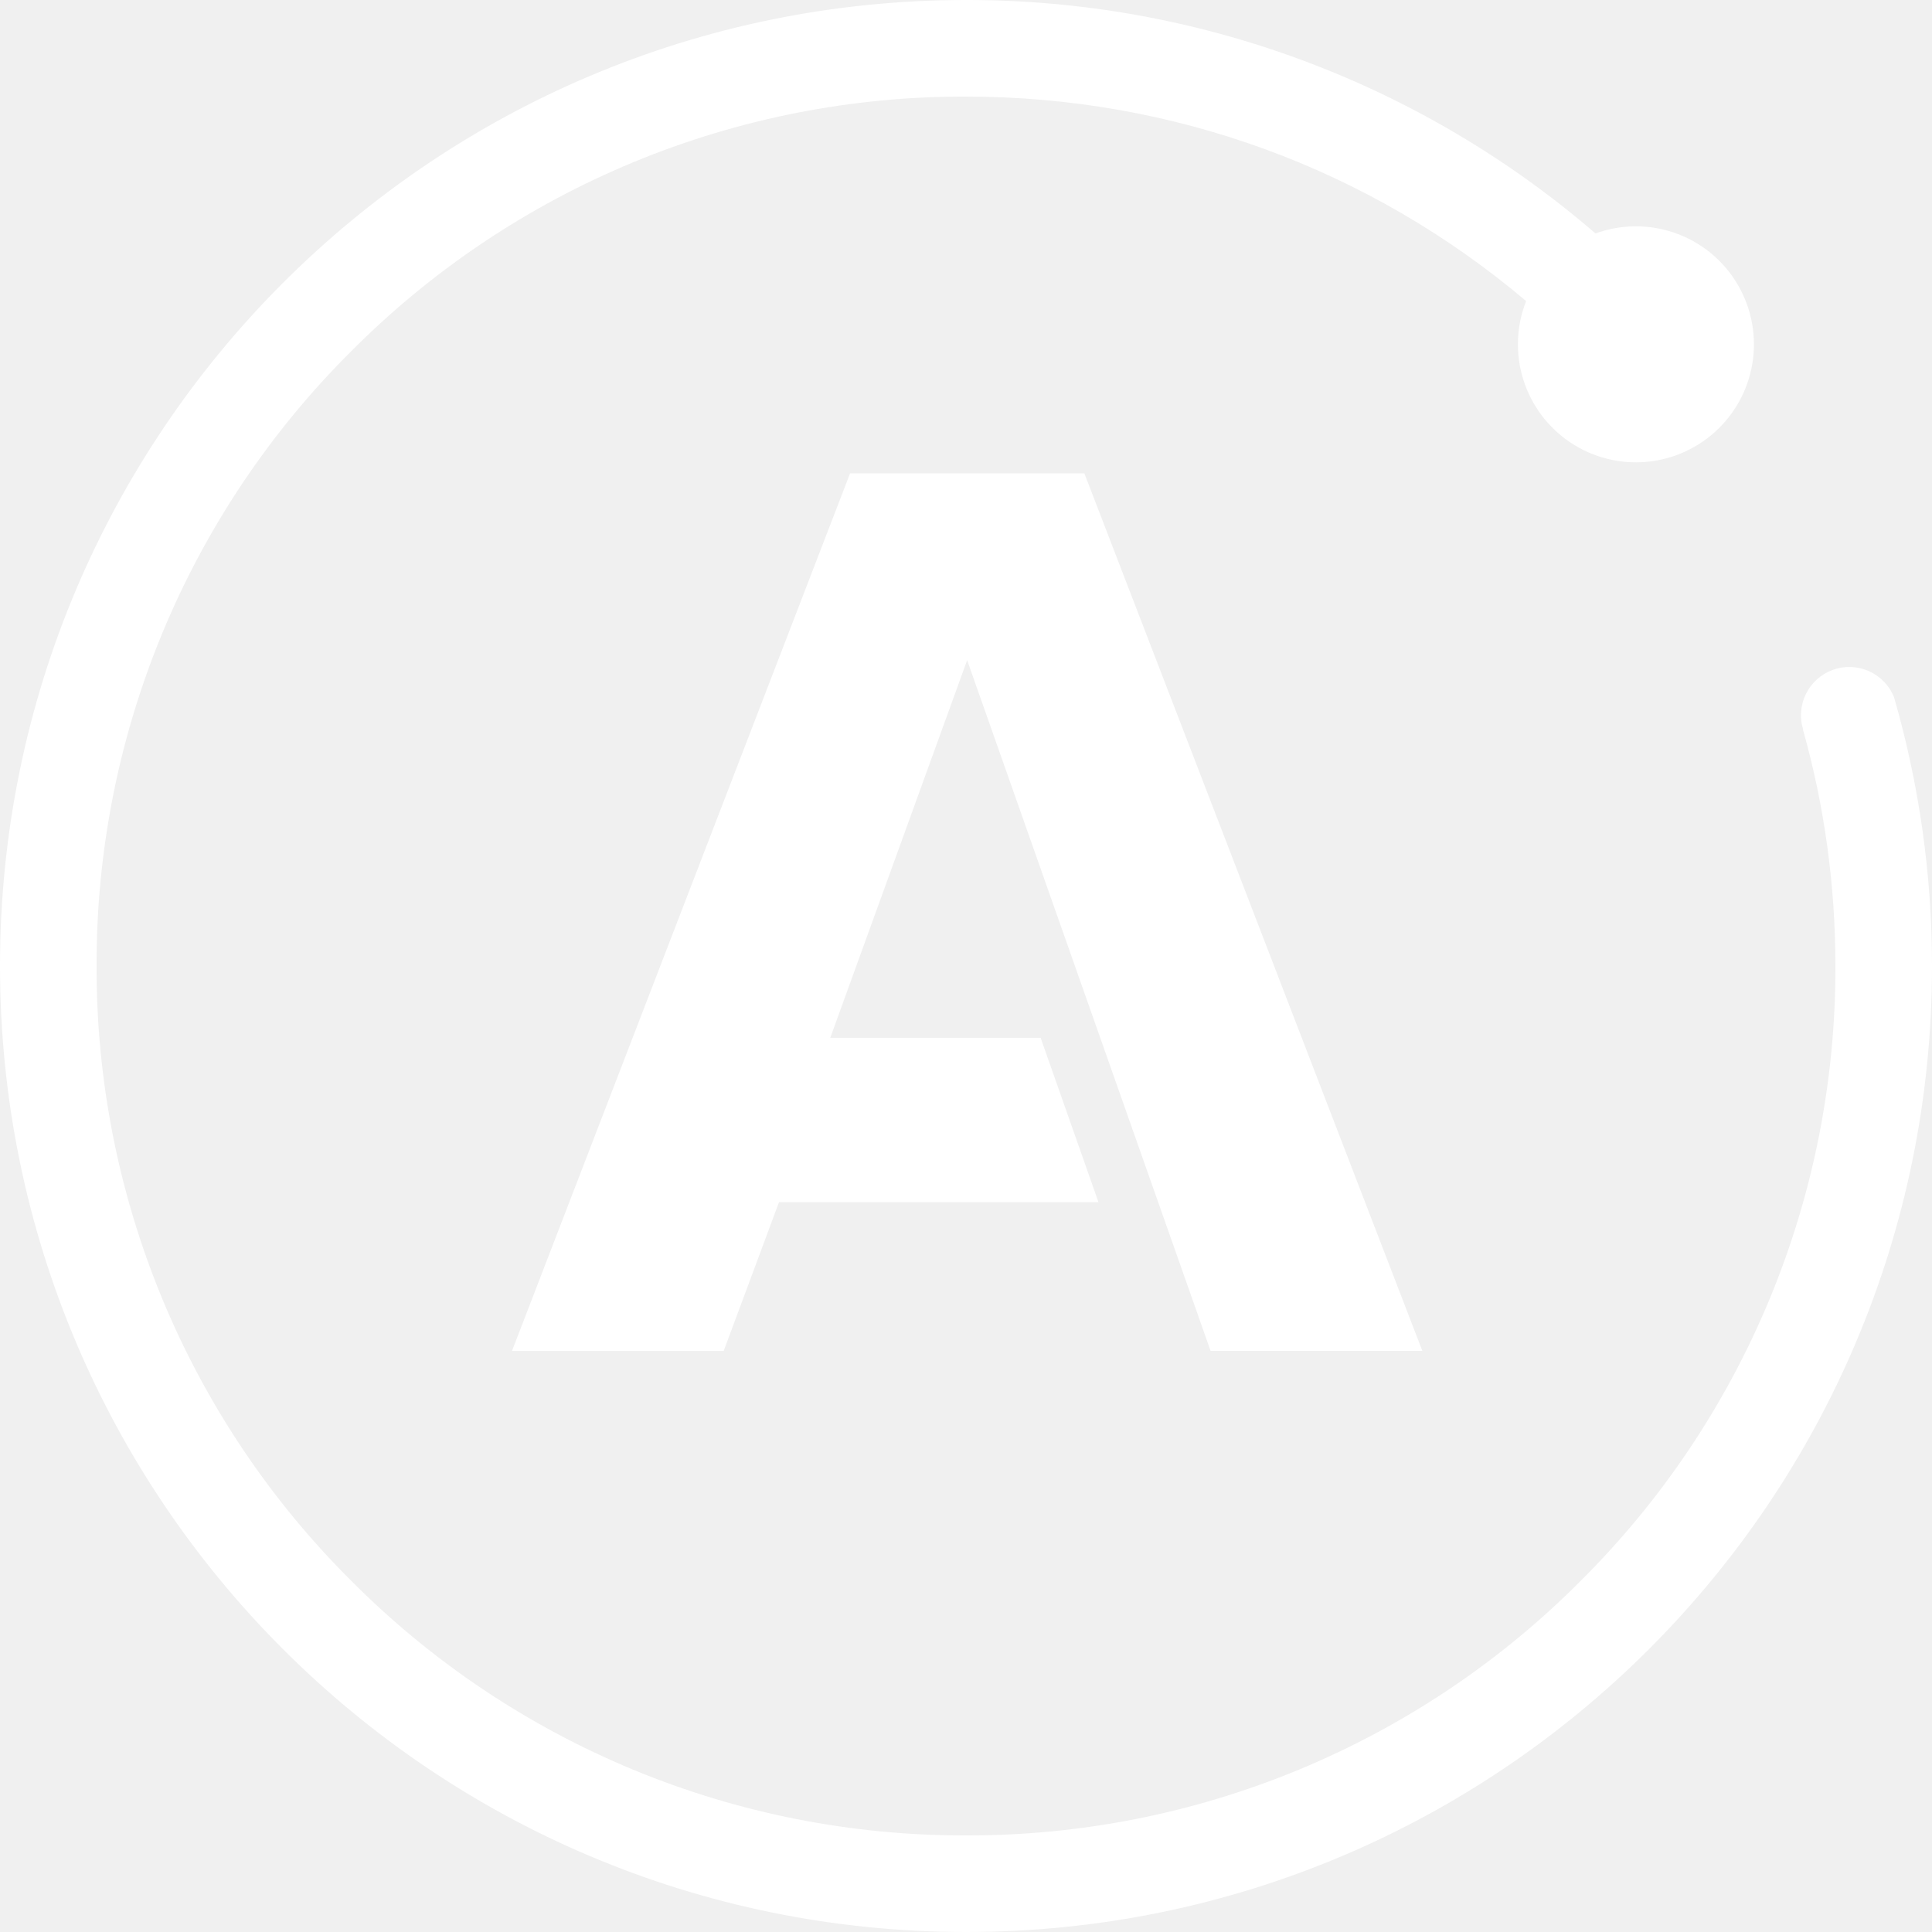
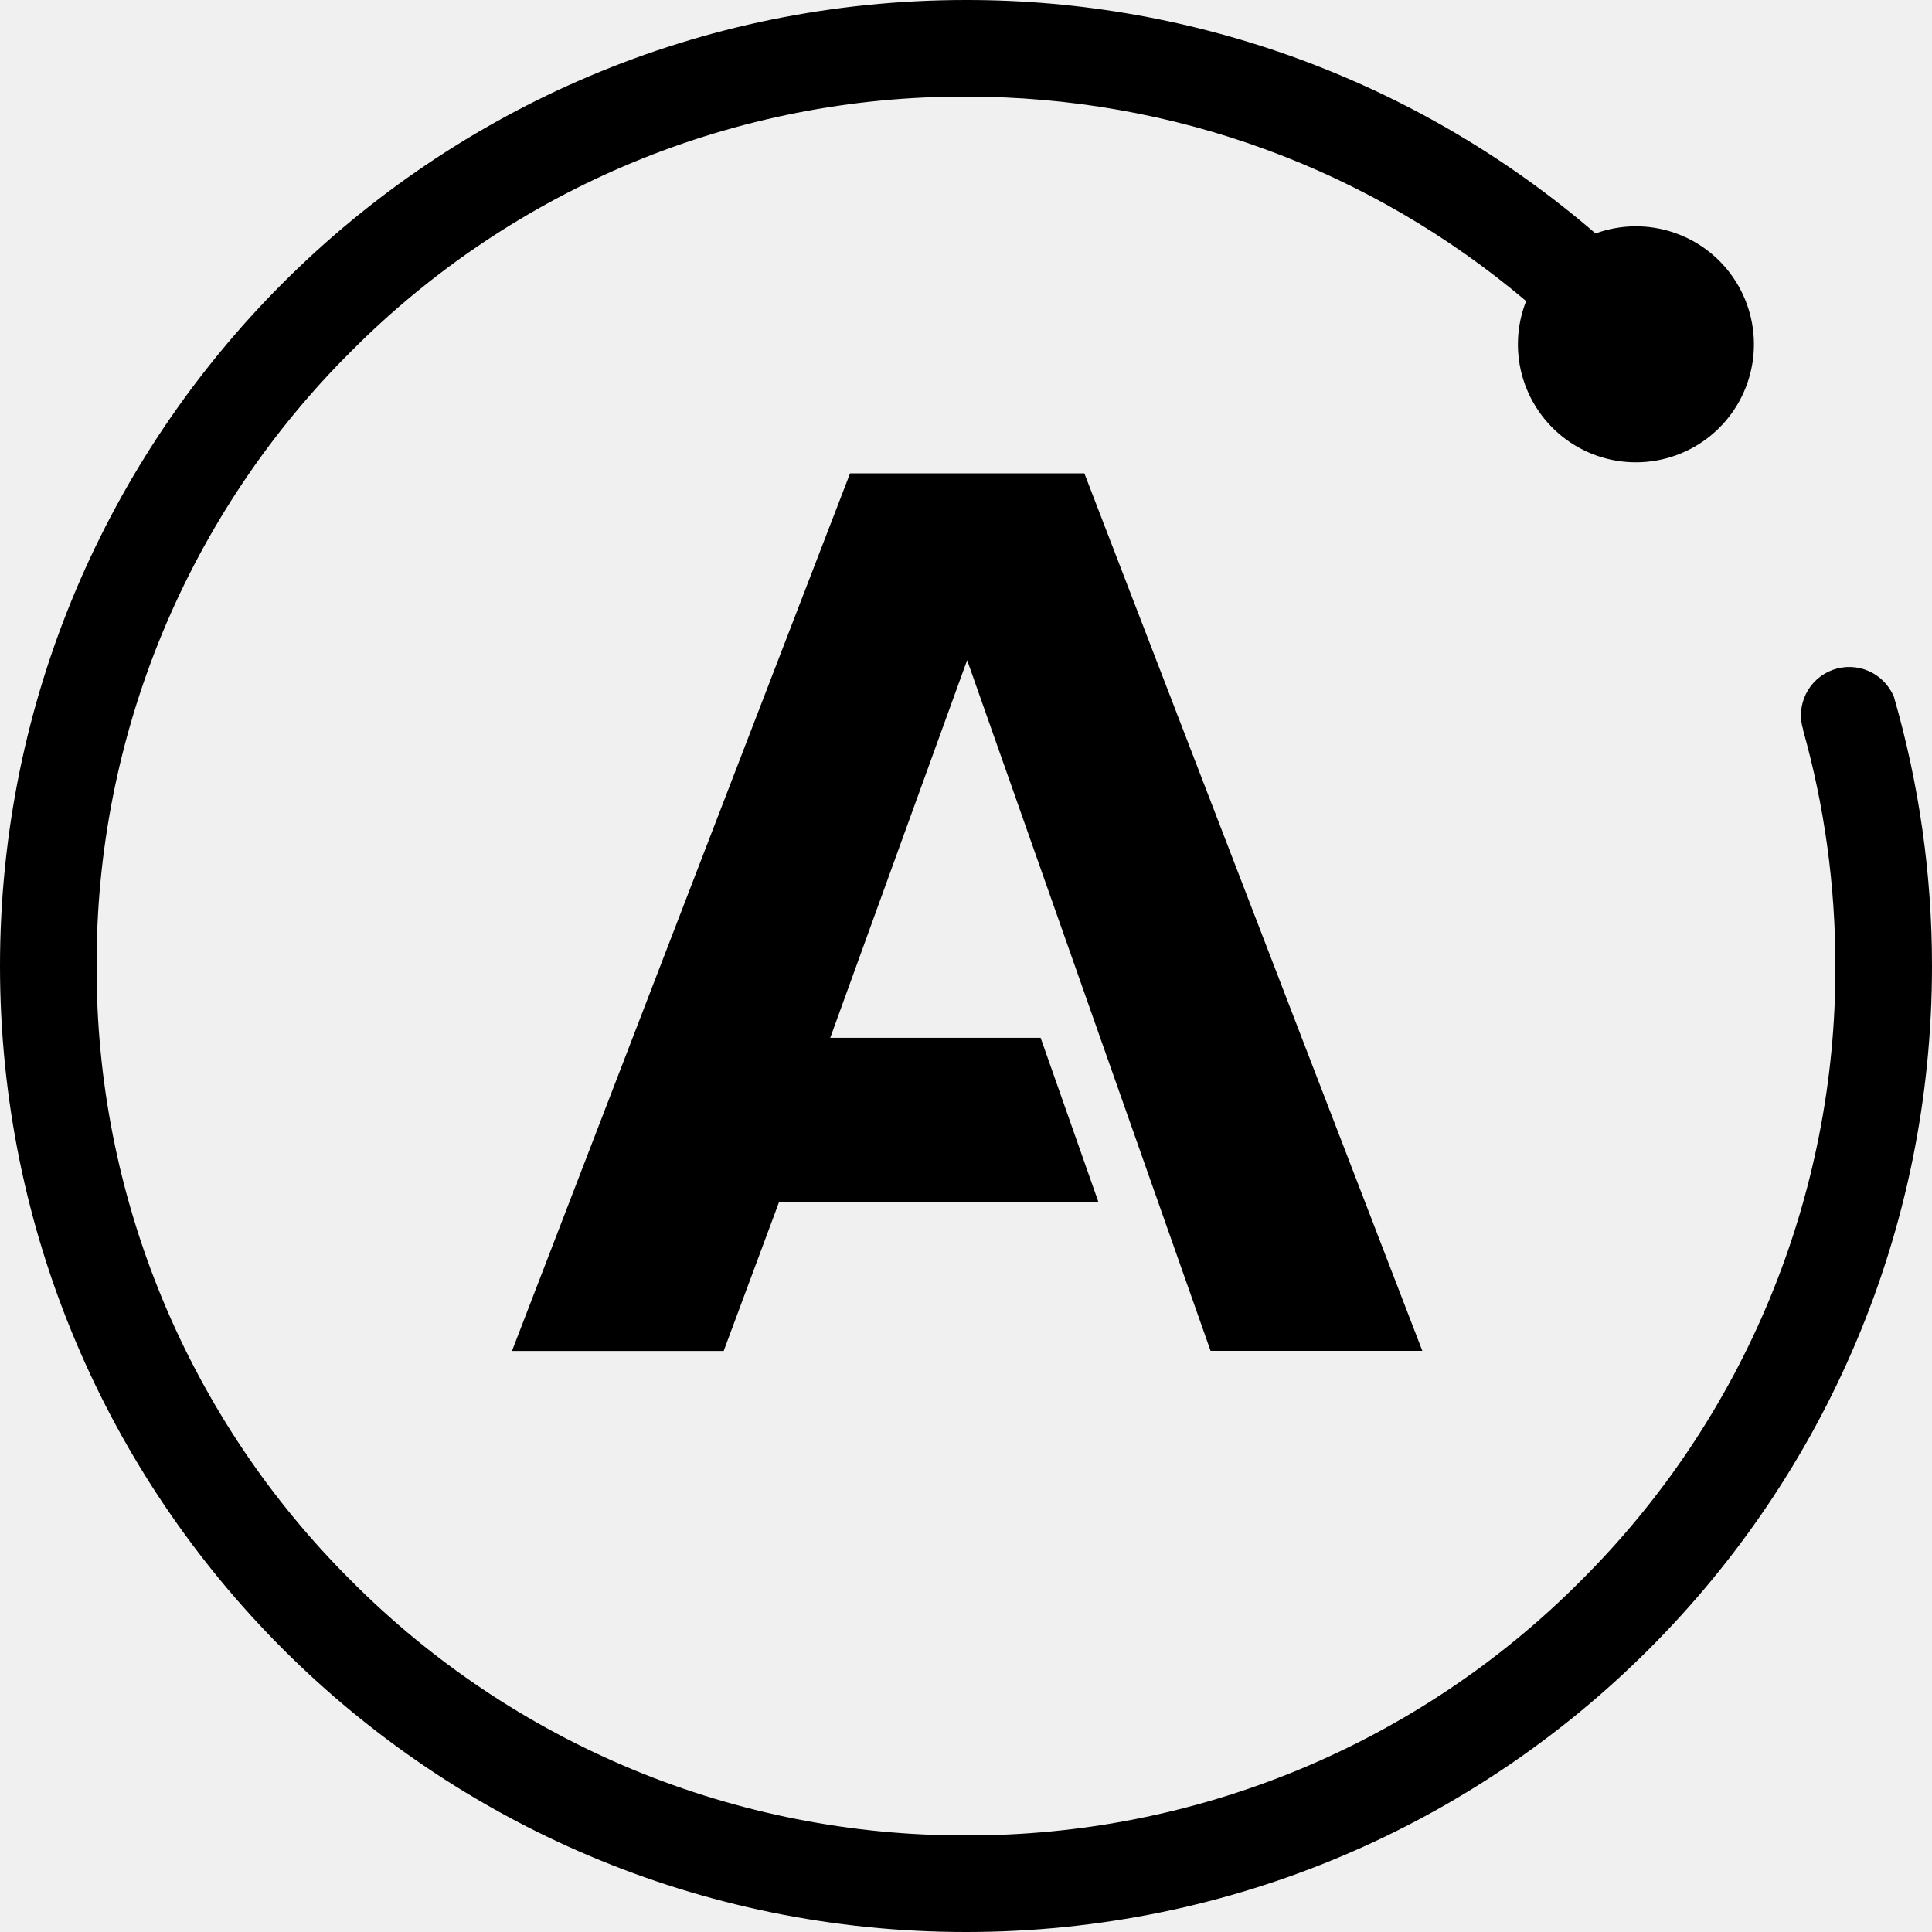
<svg xmlns="http://www.w3.org/2000/svg" width="54" height="54" viewBox="0 0 54 54" fill="none">
  <g clip-path="url(#clip0_3877_53055)">
-     <path d="M27 2.12797e-05C12.087 2.12797e-05 0 12.089 0 27C0 41.913 12.087 54 27 54C41.911 54 54 41.913 54 27C54.001 24.455 53.643 21.923 52.936 19.478C52.803 19.156 52.551 18.898 52.233 18.757C51.915 18.617 51.554 18.604 51.227 18.723C50.9 18.842 50.631 19.082 50.477 19.395C50.323 19.707 50.295 20.067 50.4 20.398H50.395C50.992 22.52 51.3 24.736 51.3 27C51.309 30.192 50.684 33.355 49.463 36.304C48.241 39.254 46.447 41.932 44.183 44.183C41.932 46.447 39.254 48.241 36.304 49.463C33.355 50.684 30.192 51.309 27 51.3C23.808 51.309 20.645 50.684 17.696 49.463C14.746 48.241 12.068 46.447 9.817 44.183C7.553 41.932 5.759 39.254 4.537 36.305C3.315 33.355 2.691 30.192 2.7 27C2.691 23.808 3.316 20.645 4.537 17.696C5.759 14.746 7.553 12.068 9.817 9.817C12.068 7.553 14.746 5.759 17.695 4.537C20.645 3.315 23.808 2.691 27 2.7C32.796 2.7 38.279 4.716 42.656 8.415C42.379 9.117 42.351 9.893 42.578 10.613C42.804 11.332 43.27 11.953 43.898 12.371C44.526 12.789 45.279 12.978 46.03 12.908C46.781 12.838 47.486 12.513 48.026 11.986C48.567 11.46 48.91 10.764 49 10.015C49.089 9.265 48.919 8.508 48.517 7.869C48.116 7.23 47.508 6.748 46.794 6.504C46.08 6.259 45.304 6.267 44.595 6.525C39.704 2.308 33.458 -0.008 27 2.12797e-05V2.12797e-05ZM23.76 13.23L14.31 37.76H20.227L21.773 33.602H30.703L29.086 29.007H23.206L27.032 18.452L33.836 37.757H39.755L30.308 13.23H23.76Z" fill="white" />
+     <path d="M27 2.12797e-05C12.087 2.12797e-05 0 12.089 0 27C0 41.913 12.087 54 27 54C41.911 54 54 41.913 54 27C54.001 24.455 53.643 21.923 52.936 19.478C52.803 19.156 52.551 18.898 52.233 18.757C51.915 18.617 51.554 18.604 51.227 18.723C50.9 18.842 50.631 19.082 50.477 19.395C50.323 19.707 50.295 20.067 50.4 20.398H50.395C50.992 22.52 51.3 24.736 51.3 27C51.309 30.192 50.684 33.355 49.463 36.304C48.241 39.254 46.447 41.932 44.183 44.183C41.932 46.447 39.254 48.241 36.304 49.463C33.355 50.684 30.192 51.309 27 51.3C23.808 51.309 20.645 50.684 17.696 49.463C14.746 48.241 12.068 46.447 9.817 44.183C7.553 41.932 5.759 39.254 4.537 36.305C3.315 33.355 2.691 30.192 2.7 27C2.691 23.808 3.316 20.645 4.537 17.696C5.759 14.746 7.553 12.068 9.817 9.817C12.068 7.553 14.746 5.759 17.695 4.537C20.645 3.315 23.808 2.691 27 2.7C32.796 2.7 38.279 4.716 42.656 8.415C42.379 9.117 42.351 9.893 42.578 10.613C42.804 11.332 43.27 11.953 43.898 12.371C44.526 12.789 45.279 12.978 46.03 12.908C46.781 12.838 47.486 12.513 48.026 11.986C48.567 11.46 48.91 10.764 49 10.015C49.089 9.265 48.919 8.508 48.517 7.869C48.116 7.23 47.508 6.748 46.794 6.504C46.08 6.259 45.304 6.267 44.595 6.525C39.704 2.308 33.458 -0.008 27 2.12797e-05V2.12797e-05ZM23.76 13.23L14.31 37.76H20.227L21.773 33.602H30.703L29.086 29.007H23.206L27.032 18.452L33.836 37.757H39.755L30.308 13.23H23.76Z" fill="black" />
  </g>
  <defs>
    <clipPath id="clip0_3877_53055">
      <rect width="54" height="54" fill="white" />
    </clipPath>
  </defs>
</svg>
